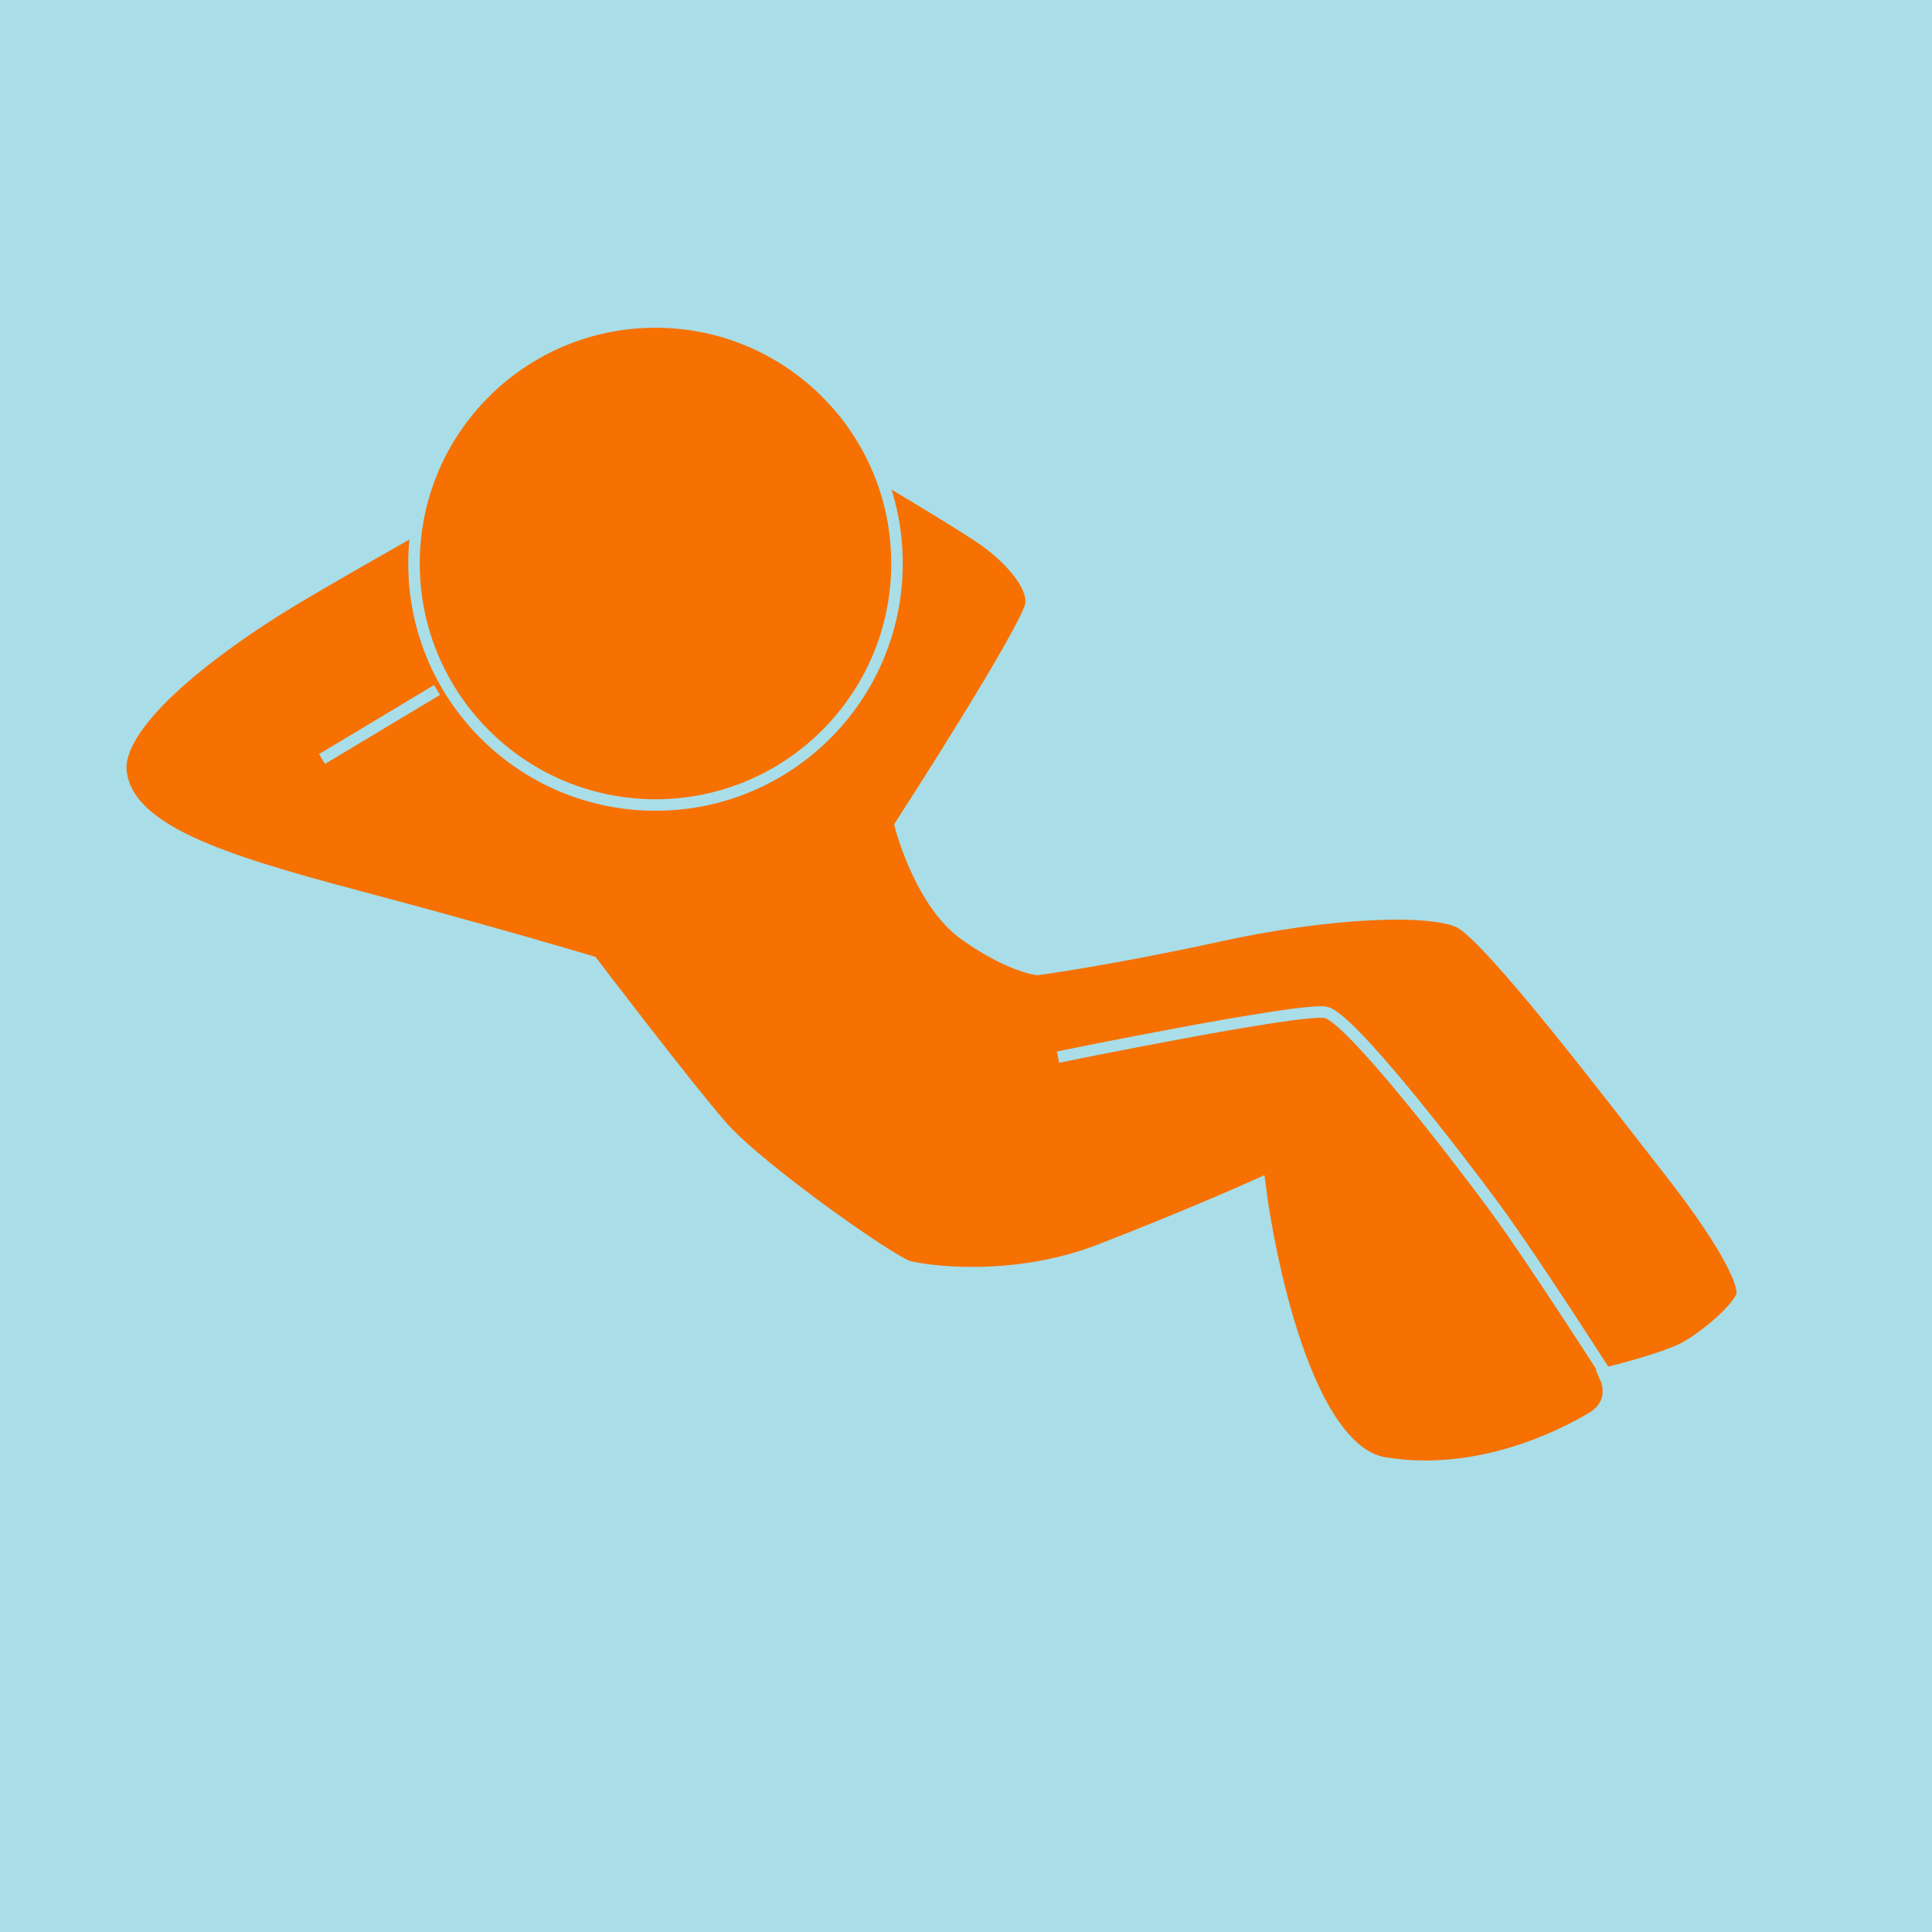
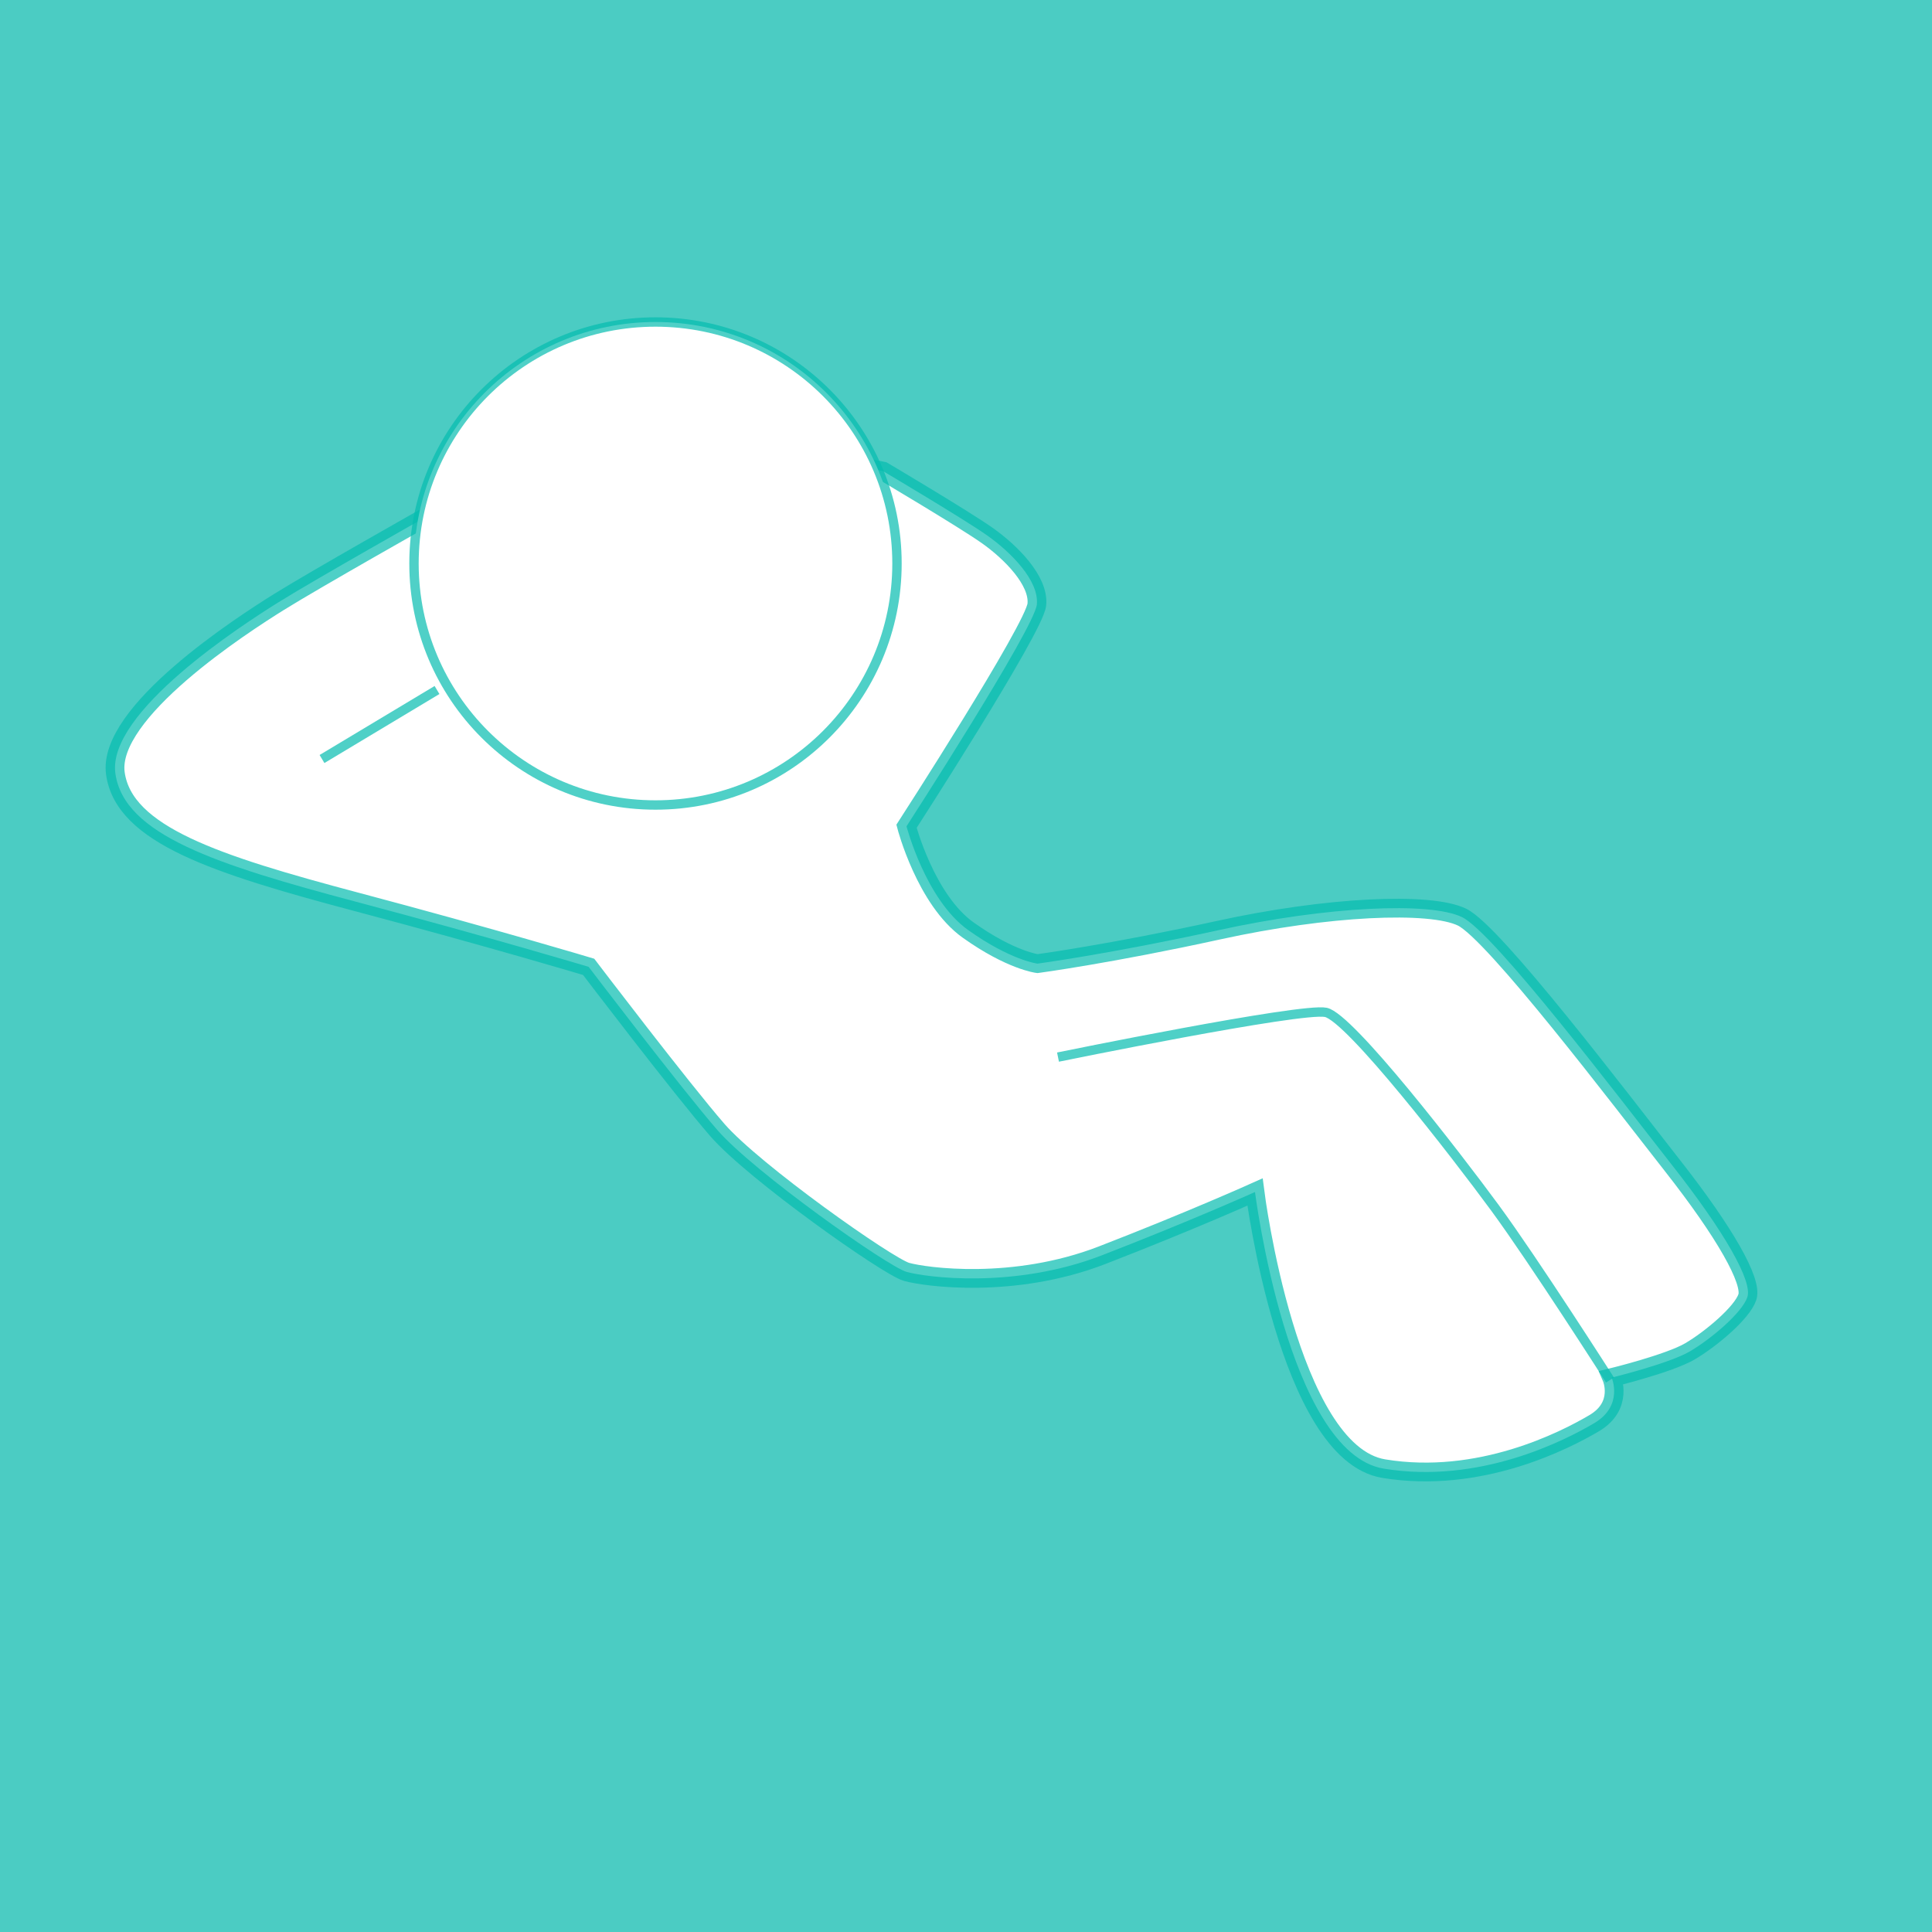
- <svg xmlns="http://www.w3.org/2000/svg" width="84px" height="84px" viewBox="0 0 84 84" version="1.1">
-   <defs />
+ <svg xmlns="http://www.w3.org/2000/svg" width="103px" height="103px" viewBox="0 0 103 103" version="1.1">
  <g id="Page-1" stroke="none" stroke-width="1" fill="none" fill-rule="evenodd">
-     <g id="Desktop" transform="translate(-330, -3866)">
-       <g id="Group-14" transform="translate(330, 3866)">
-         <rect id="Rectangle-6" fill="#A9DDE8" x="0" y="0" width="84" height="84" />
-         <g id="lying" transform="translate(5, 14)" stroke="#A9DDE8">
-           <path d="M21.151,4 L33.393,6.485 C33.393,6.485 36.891,8.555 37.92,9.28 C38.949,10.004 40.183,11.247 40.08,12.282 C39.977,13.317 34.414,21.926 34.414,21.926 C34.414,21.926 35.245,25.12 37.097,26.439 C38.949,27.758 40.109,27.897 40.109,27.897 C40.109,27.897 43.284,27.47 47.992,26.439 C52.699,25.408 57.173,25.2 58.567,25.876 C59.961,26.551 65.451,33.792 67.72,36.685 C69.99,39.577 71.2,41.709 70.973,42.394 C70.746,43.079 69.385,44.221 68.477,44.754 C67.569,45.287 65.073,45.896 65.073,45.896 C65.073,45.896 65.602,47.113 64.316,47.875 C63.03,48.636 59.324,50.539 55.163,49.854 C51.003,49.169 49.565,37.827 49.565,37.827 C49.565,37.827 46.777,39.08 42.923,40.573 C39.07,42.066 35.224,41.527 34.414,41.299 C33.604,41.07 27.78,36.96 26.191,35.133 C24.602,33.306 20.593,28.036 20.593,28.036 C20.593,28.036 16.508,26.808 10.456,25.2 C4.405,23.592 0.396,22.298 0.017,19.634 C-0.361,16.969 5.539,13.163 7.128,12.174 C8.717,11.184 13.709,8.368 13.709,8.368 L21.151,4 Z" id="Stroke-1" fill="#F67102" />
-           <path d="M34,10.5 C34,16.299 29.299,21 23.5,21 C17.701,21 13,16.299 13,10.5 C13,4.701 17.701,0 23.5,0 C29.299,0 34,4.701 34,10.5 Z" id="Stroke-3" stroke-width="0.5" fill="#F67102" />
-           <path d="M9,19 L14,16" id="Stroke-5" stroke-width="0.5" />
-           <path d="M41,31.961 C41,31.961 51.594,29.793 52.645,30.016 C53.695,30.24 58.302,36.204 59.999,38.515 C61.696,40.827 65,46 65,46" id="Stroke-7" stroke-width="0.5" />
+     <g id="Desktop" transform="translate(-531, -3974)">
+       <g id="Group-14" transform="translate(531, 3974)">
+         <rect id="Rectangle-6" fill-opacity="0.7" fill="#05BCB0" x="0" y="0" width="103" height="103" />
+         <g id="lying" transform="translate(6.130952, 17.16667)" stroke="#05BCB0" stroke-opacity="0.7">
+           <path d="M25.935,4.905 L40.947,7.951 C40.947,7.951 45.236,10.49 46.497,11.379 C47.758,12.267 49.272,13.79 49.146,15.06 C49.02,16.329 42.198,26.885 42.198,26.885 C42.198,26.885 43.217,30.803 45.488,32.42 C47.758,34.037 49.181,34.207 49.181,34.207 C49.181,34.207 53.075,33.684 58.847,32.42 C64.619,31.156 70.105,30.9 71.814,31.728 C73.523,32.557 80.255,41.436 83.038,44.983 C85.821,48.529 87.305,51.143 87.026,51.983 C86.748,52.823 85.079,54.223 83.965,54.877 C82.852,55.53 79.791,56.277 79.791,56.277 C79.791,56.277 80.441,57.77 78.864,58.704 C77.287,59.637 72.742,61.97 67.64,61.13 C62.539,60.29 60.776,46.383 60.776,46.383 C60.776,46.383 57.358,47.92 52.632,49.75 C47.907,51.581 43.191,50.92 42.198,50.64 C41.205,50.36 34.063,45.32 32.115,43.079 C30.167,40.839 25.251,34.378 25.251,34.378 C25.251,34.378 20.242,32.871 12.822,30.9 C5.401,28.928 0.485,27.341 0.021,24.074 C-0.442,20.808 6.792,16.141 8.74,14.927 C10.688,13.714 16.81,10.26 16.81,10.26 L25.935,4.905 Z" id="Stroke-1" fill="#FFFFFF" />
+           <path d="M41.69,12.875 C41.69,19.986 35.926,25.75 28.815,25.75 C21.705,25.75 15.94,19.986 15.94,12.875 C15.94,5.764 21.705,0 28.815,0 C35.926,0 41.69,5.764 41.69,12.875 Z" id="Stroke-3" stroke-width="0.5" fill="#FFFFFF" />
+           <path d="M11.036,23.298 L17.167,19.619" id="Stroke-5" stroke-width="0.5" />
+           <path d="M50.274,39.19 C50.274,39.19 63.264,36.531 64.553,36.806 C65.841,37.08 71.489,44.393 73.57,47.227 C75.651,50.061 79.702,56.405 79.702,56.405" id="Stroke-7" stroke-width="0.5" />
        </g>
      </g>
    </g>
  </g>
</svg>
